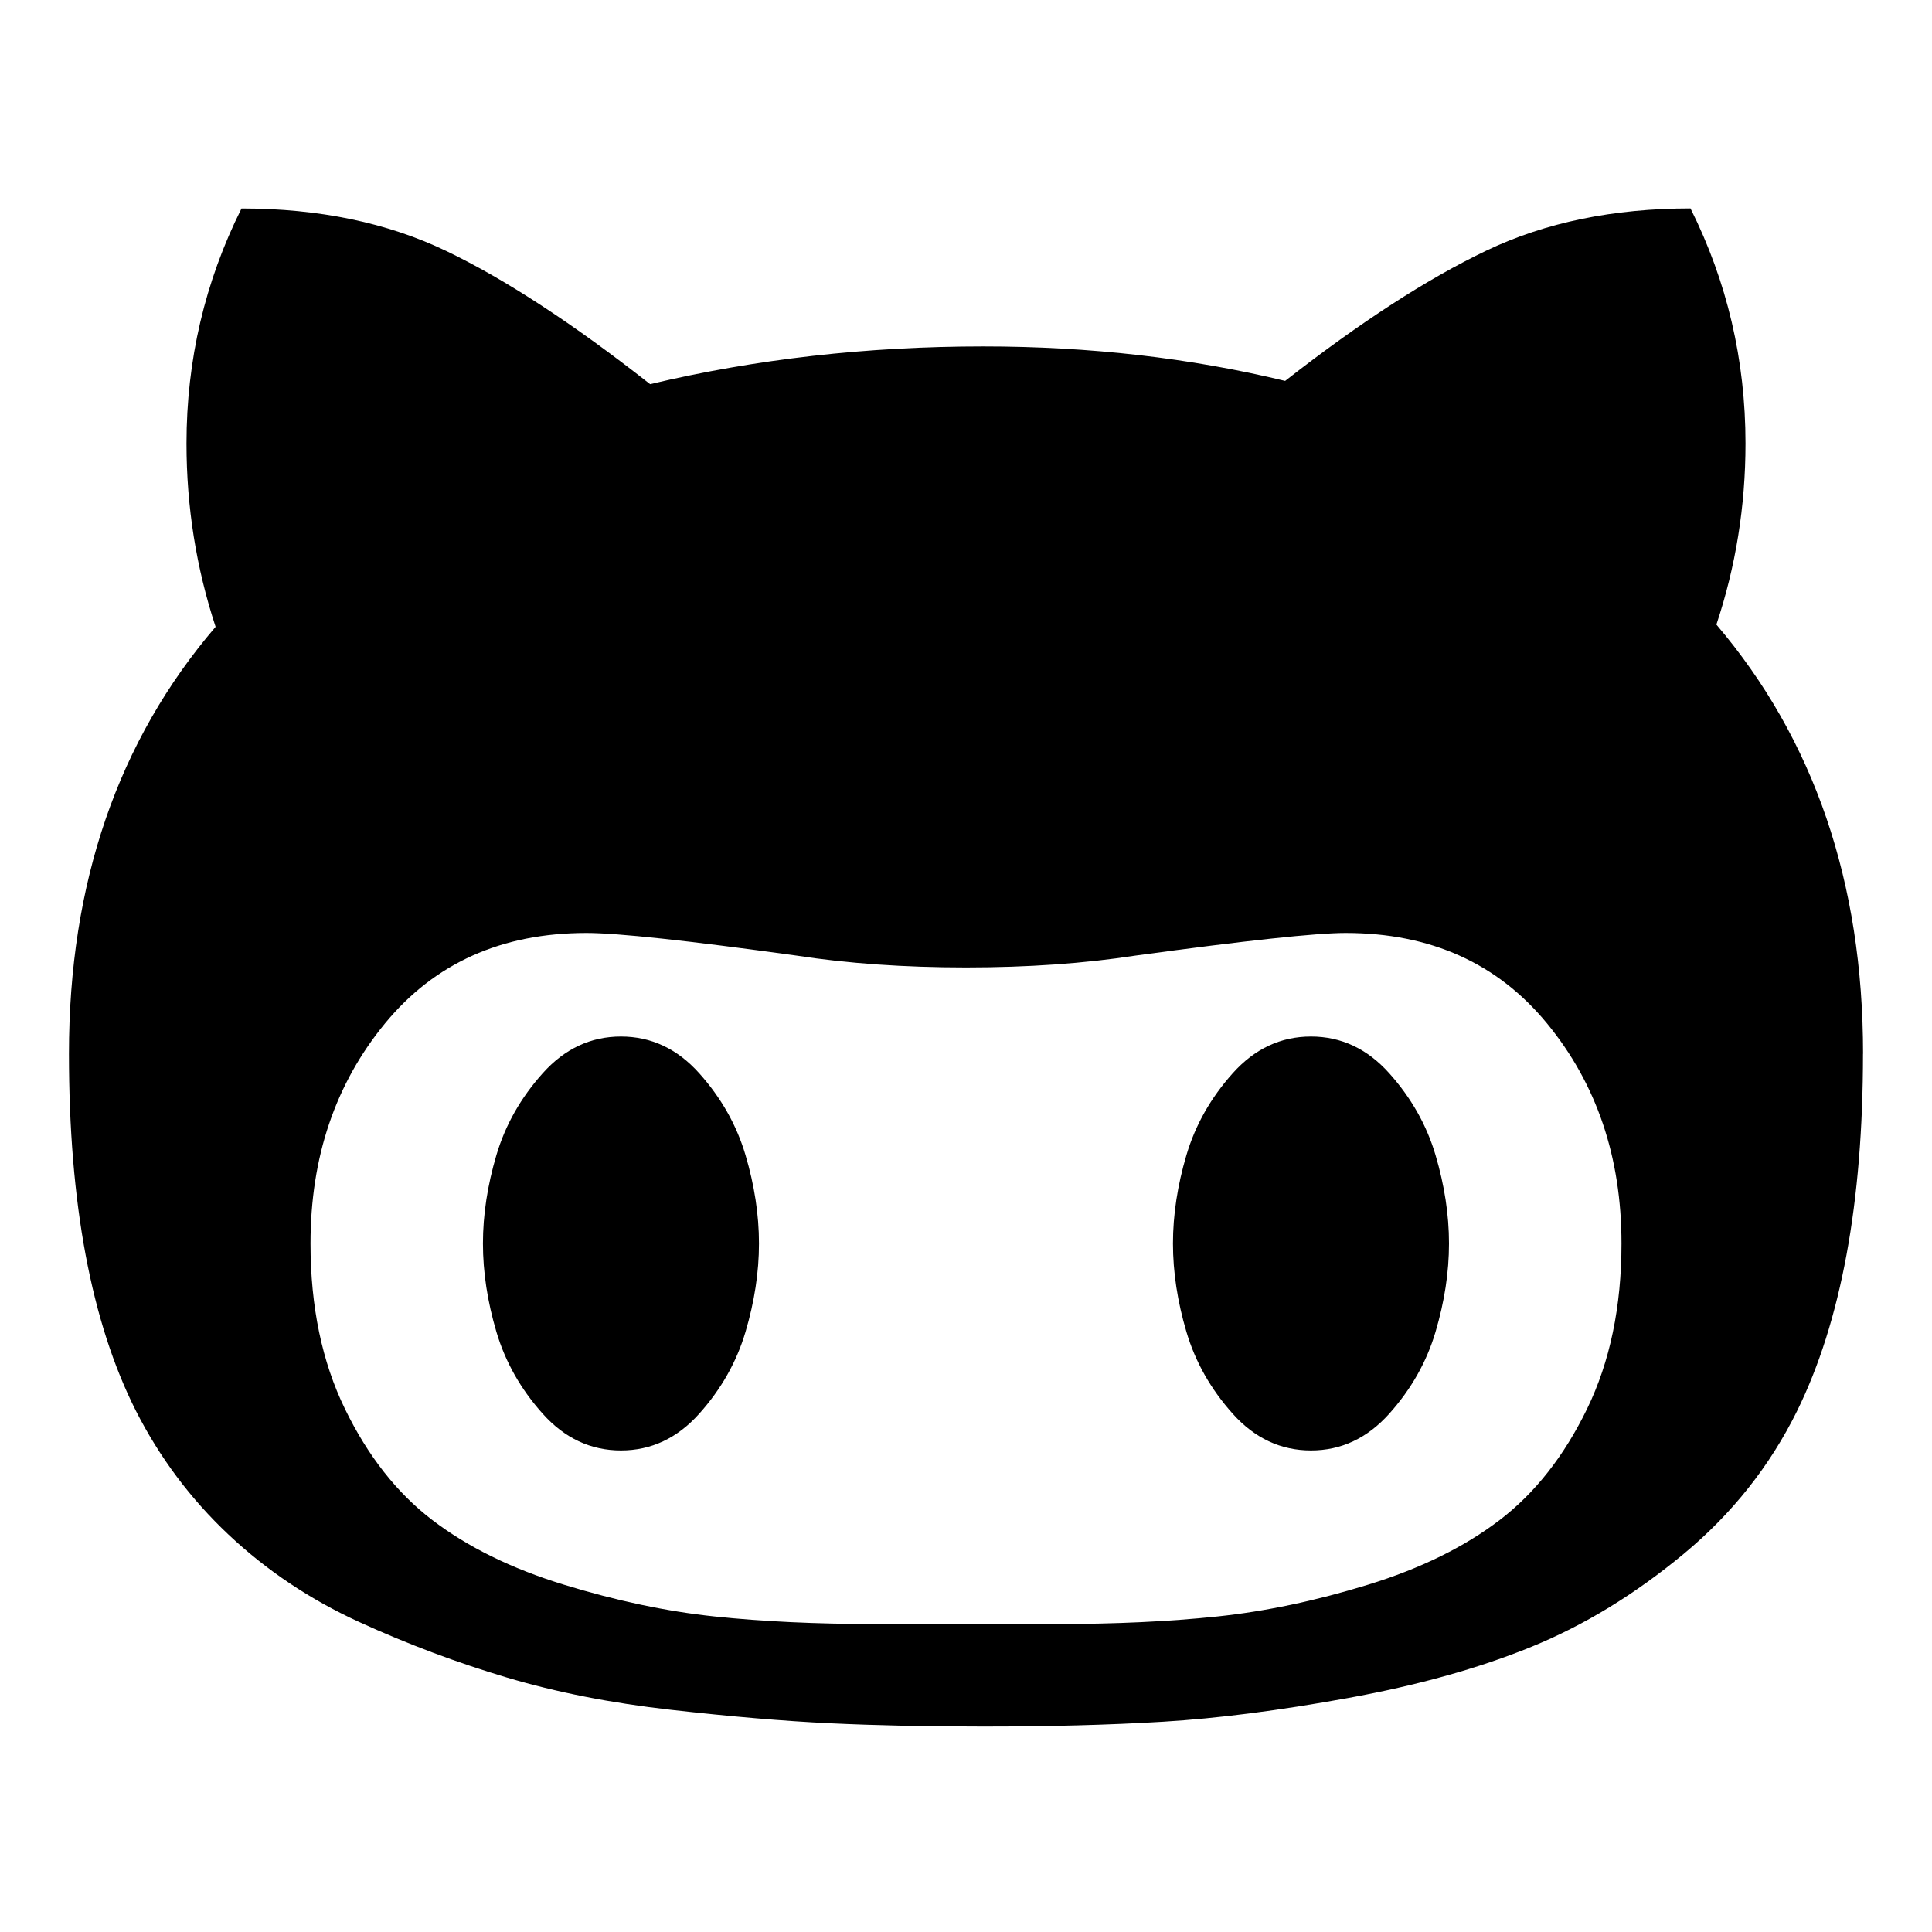
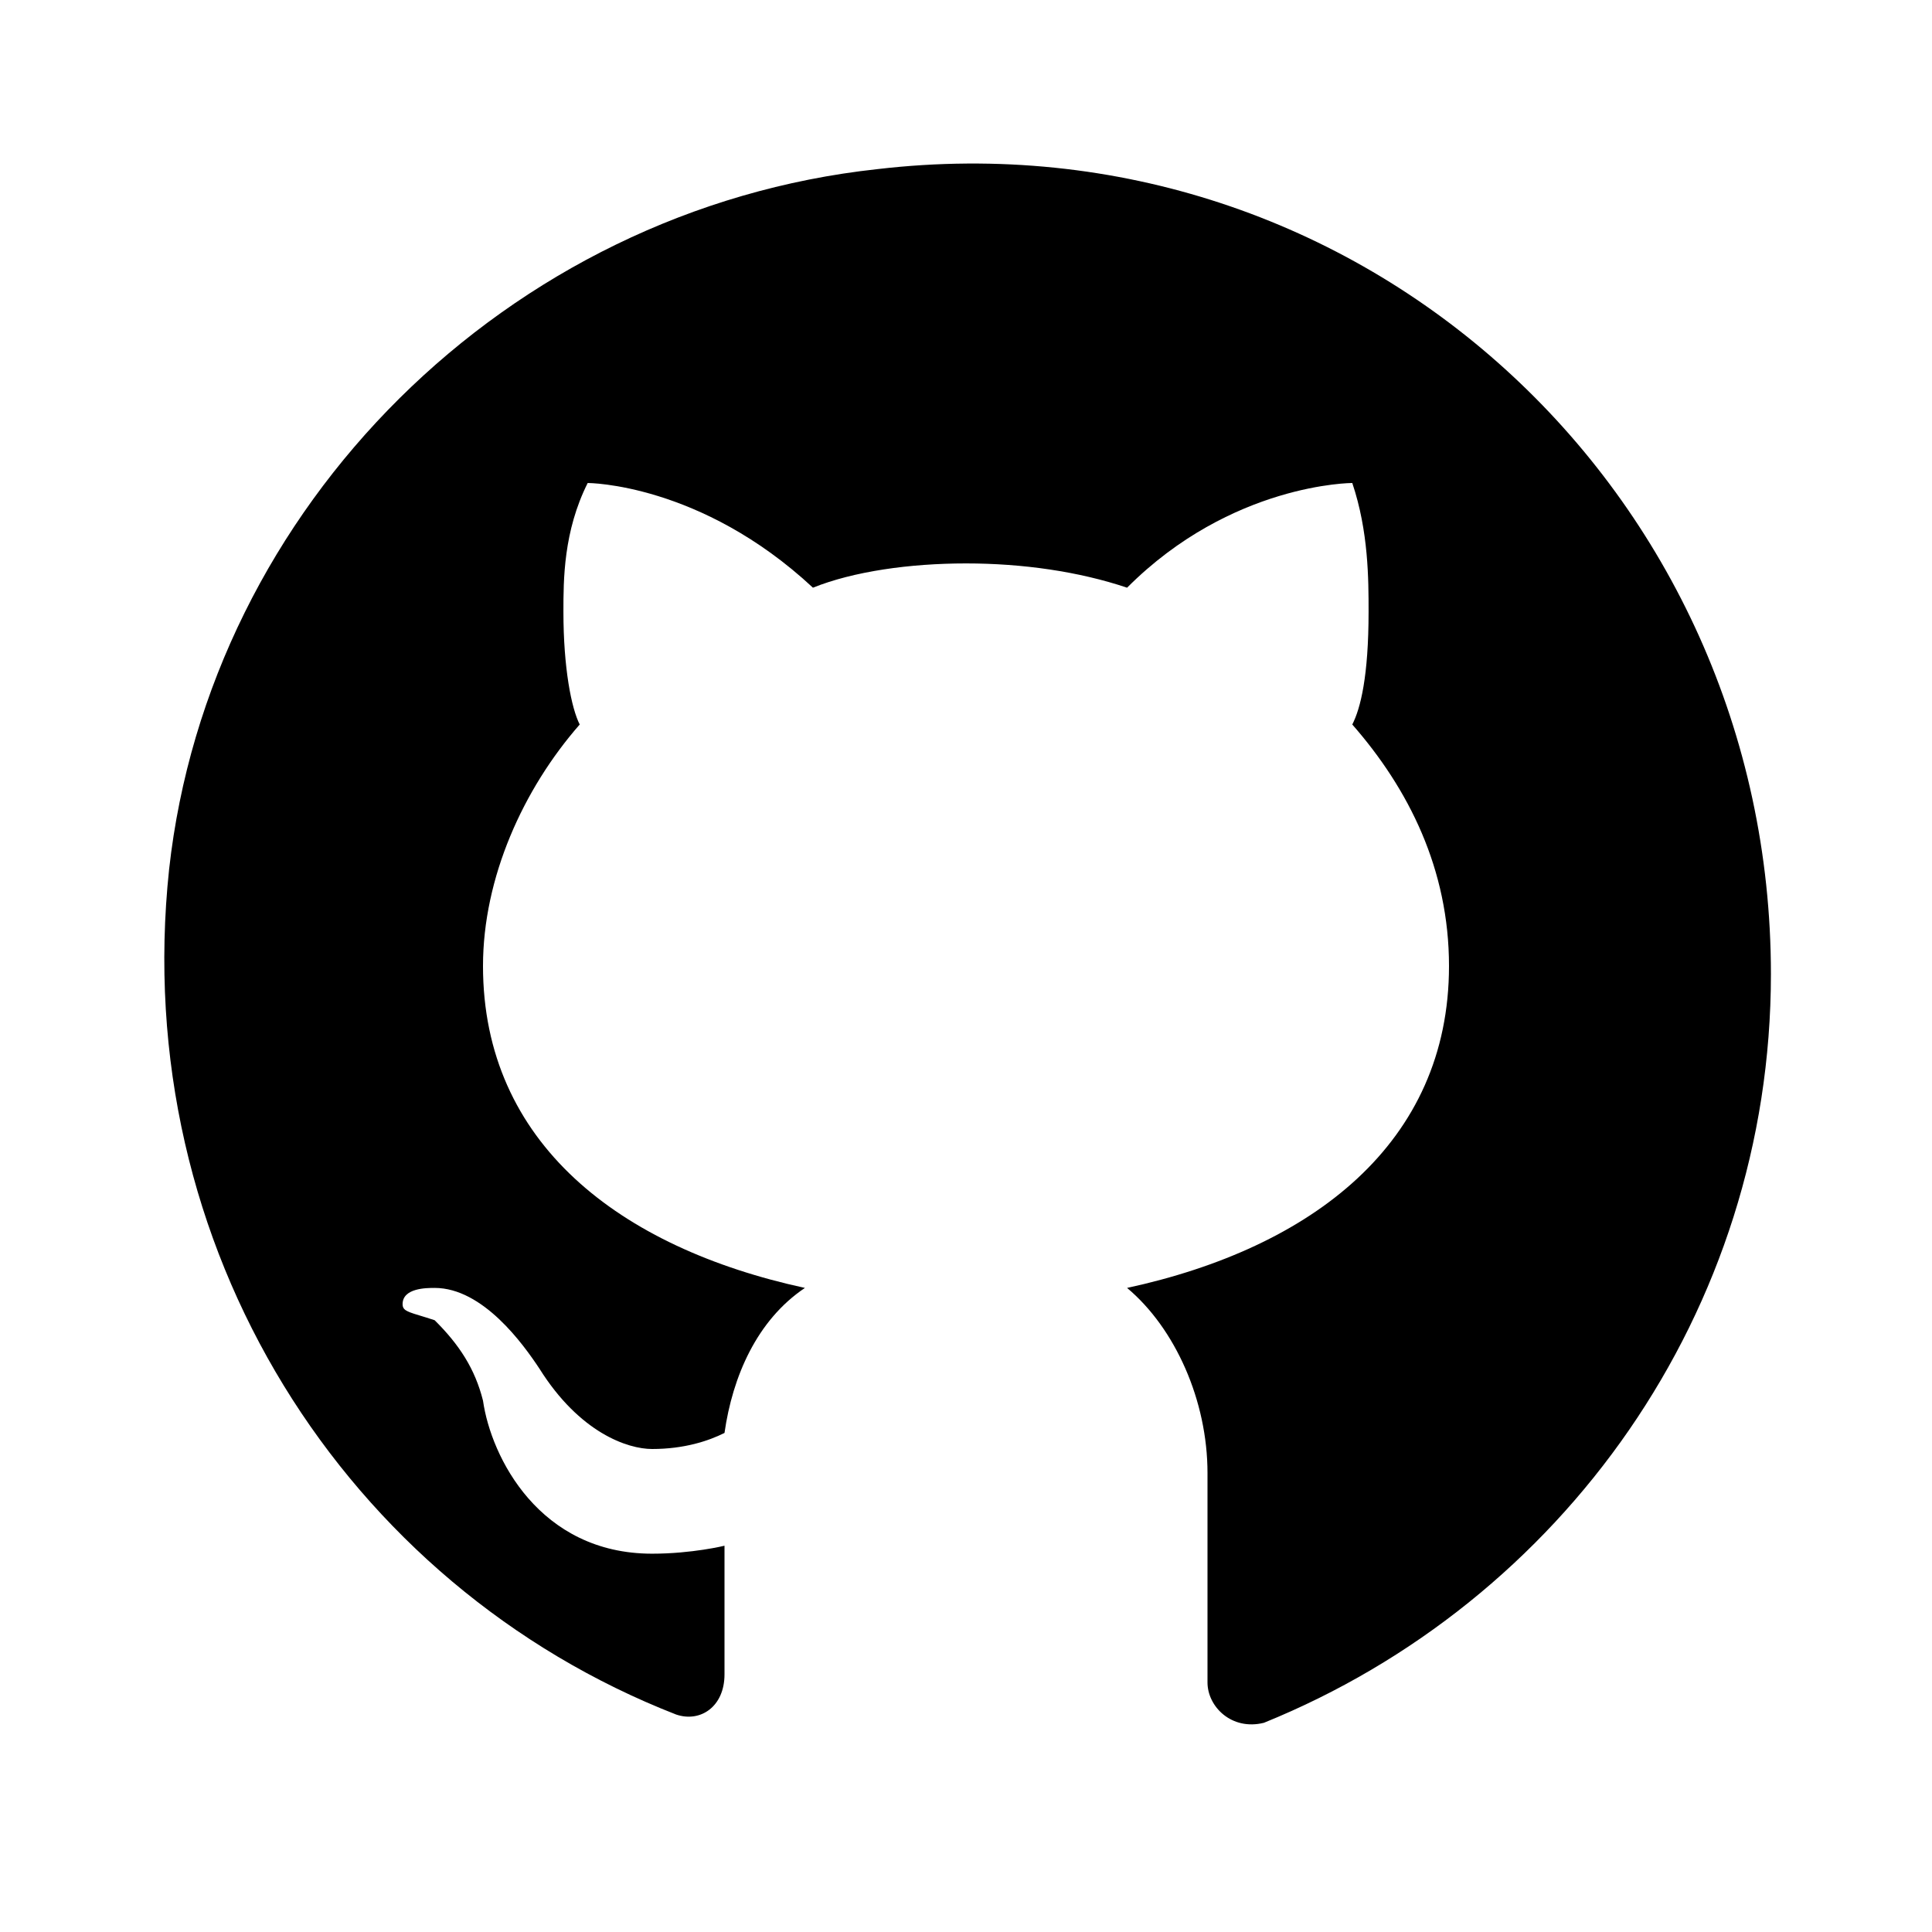
- <svg xmlns="http://www.w3.org/2000/svg" width="32" height="32" viewBox="0 0 32 32">
-   <path d="M12.571 20.596c0 .477-.075.964-.223 1.464s-.405.952-.768 1.357-.795.607-1.295.607-.932-.202-1.295-.607c-.363-.405-.62-.857-.768-1.357s-.223-.988-.223-1.464.075-.964.223-1.464.405-.952.768-1.357.795-.607 1.295-.607.932.202 1.295.607.62.857.768 1.357.223.988.223 1.464zm11.429 0c0 .477-.075.964-.223 1.464s-.405.952-.768 1.357-.795.607-1.295.607-.932-.202-1.295-.607-.62-.857-.768-1.357-.223-.988-.223-1.464.075-.964.223-1.464.405-.952.768-1.357.795-.607 1.295-.607.932.202 1.295.607.62.857.768 1.357.223.988.223 1.464zm2.857 0c0-1.429-.411-2.643-1.232-3.643s-1.934-1.5-3.339-1.5c-.488 0-1.648.125-3.482.375-.845.13-1.78.196-2.804.196s-1.959-.066-2.804-.196c-1.809-.25-2.97-.375-3.482-.375-1.405 0-2.518.5-3.339 1.5s-1.232 2.214-1.232 3.643c0 1.048.191 1.961.571 2.741s.862 1.393 1.446 1.839 1.309.804 2.179 1.071 1.702.443 2.5.527 1.684.125 2.661.125h3c.977 0 1.863-.041 2.661-.125s1.63-.259 2.5-.527 1.595-.625 2.179-1.071 1.066-1.059 1.446-1.839.571-1.695.571-2.741zm4-3.142c0 2.464-.363 4.434-1.089 5.911-.452.916-1.08 1.709-1.884 2.375s-1.643 1.179-2.518 1.536-1.887.639-3.036.848-2.17.339-3.063.393-1.887.08-2.982.08c-.929 0-1.773-.018-2.536-.054s-1.639-.111-2.634-.223-1.902-.291-2.723-.536-1.638-.55-2.446-.92-1.53-.852-2.161-1.446-1.143-1.28-1.536-2.054c-.738-1.464-1.107-3.434-1.107-5.911 0-2.821.809-5.179 2.429-7.071-.321-.977-.482-1.988-.482-3.036 0-1.38.304-2.679.911-3.893 1.286 0 2.416.236 3.393.705s2.102 1.205 3.375 2.205c1.75-.416 3.589-.625 5.518-.625 1.762 0 3.429.191 5 .571 1.25-.977 2.363-1.696 3.339-2.161s2.102-.696 3.375-.696c.607 1.214.911 2.513.911 3.893 0 1.036-.161 2.036-.482 3 1.62 1.904 2.429 4.273 2.429 7.107z" />
+ <svg xmlns="http://www.w3.org/2000/svg" width="32px" height="32px" viewBox="0 0 32 32" version="1.1">
+   <path d="M 14.535 2.801 C 8.398 3.465 3.465 8.398 2.801 14.398 C 2.133 20.668 5.734 26.266 11.199 28.398 C 11.602 28.535 12 28.266 12 27.734 L 12 25.602 C 12 25.602 11.465 25.734 10.801 25.734 C 8.934 25.734 8.133 24.133 8 23.199 C 7.867 22.668 7.602 22.266 7.199 21.867 C 6.801 21.734 6.668 21.734 6.668 21.602 C 6.668 21.332 7.066 21.332 7.199 21.332 C 8 21.332 8.668 22.266 8.934 22.668 C 9.602 23.734 10.398 24 10.801 24 C 11.332 24 11.734 23.867 12 23.734 C 12.133 22.801 12.535 21.867 13.332 21.332 C 10.266 20.668 8 18.934 8 16 C 8 14.535 8.668 13.066 9.602 12 C 9.465 11.734 9.332 11.066 9.332 10.133 C 9.332 9.602 9.332 8.801 9.734 8 C 9.734 8 11.602 8 13.465 9.734 C 14.133 9.465 15.066 9.332 16 9.332 C 16.934 9.332 17.867 9.465 18.668 9.734 C 20.398 8 22.398 8 22.398 8 C 22.668 8.801 22.668 9.602 22.668 10.133 C 22.668 11.199 22.535 11.734 22.398 12 C 23.332 13.066 24 14.398 24 16 C 24 18.934 21.734 20.668 18.668 21.332 C 19.465 22 20 23.199 20 24.398 L 20 27.867 C 20 28.266 20.398 28.668 20.934 28.535 C 25.867 26.535 29.332 21.734 29.332 16.133 C 29.332 8.133 22.535 1.867 14.535 2.801 Z M 14.535 2.801 " />
</svg>
